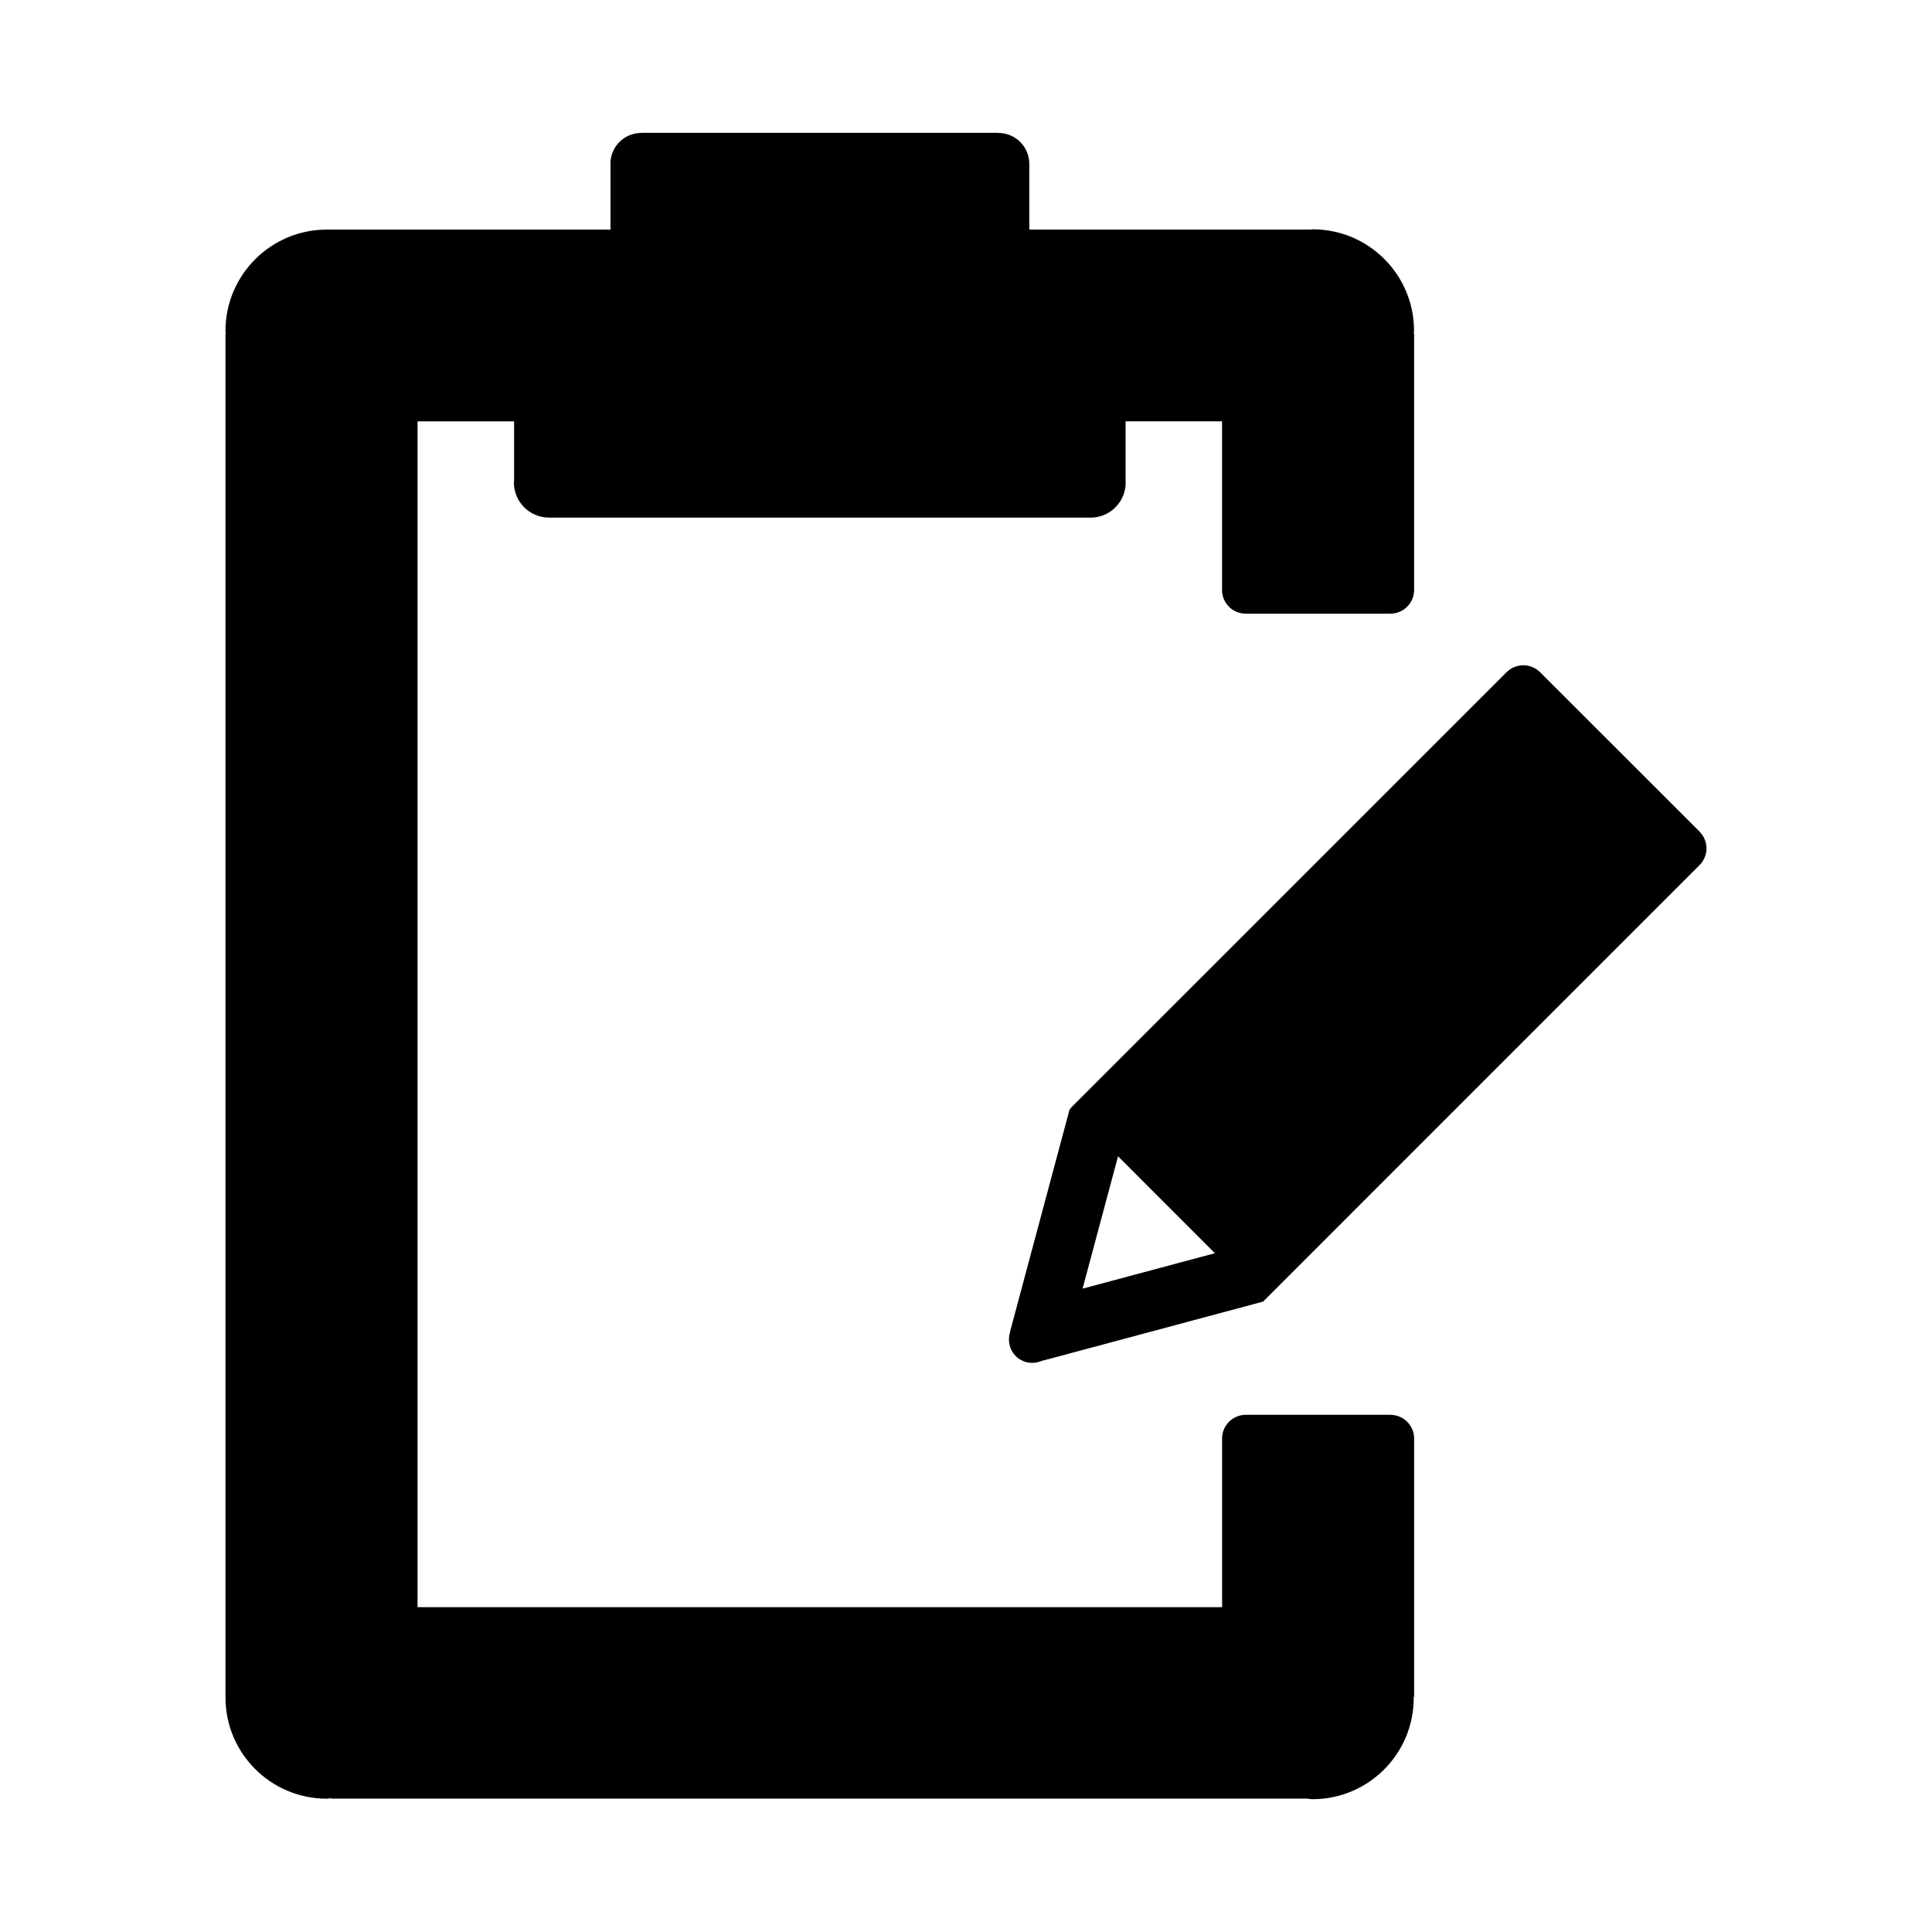
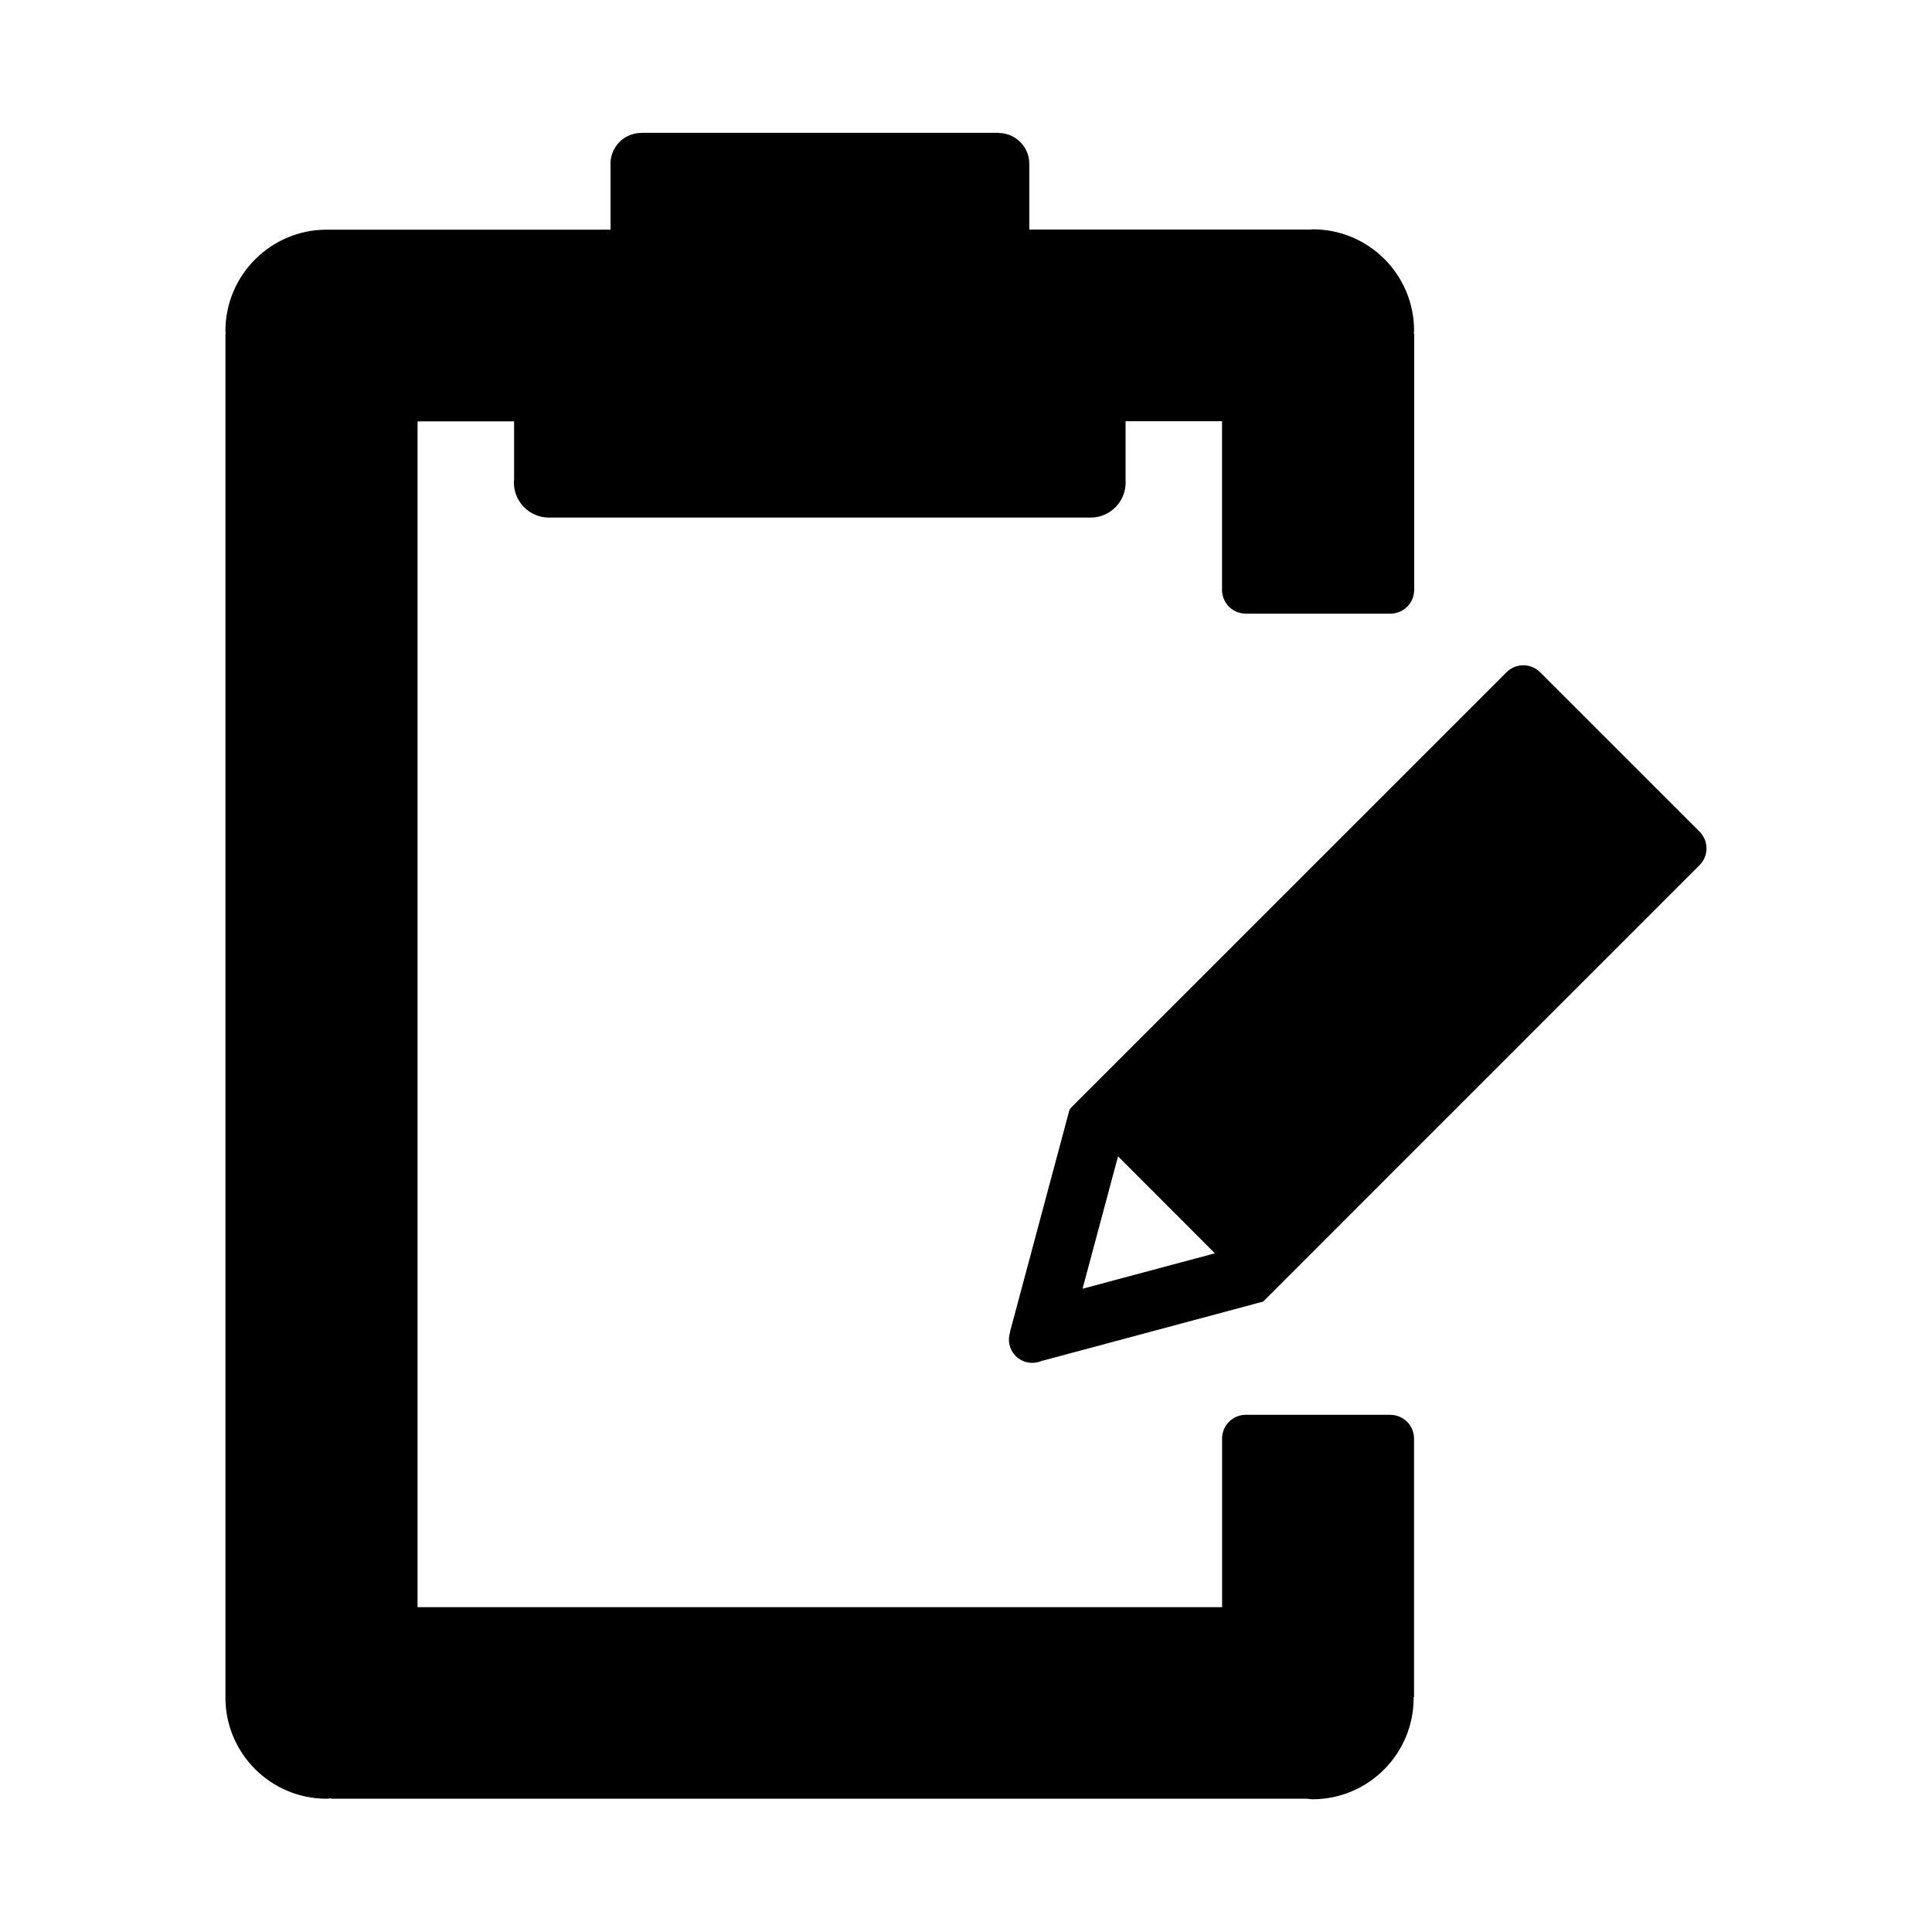
<svg xmlns="http://www.w3.org/2000/svg" width="100" height="100" viewBox="0 0 100 100">
-   <path d="M87.97 43.045l-8.254-8.25c-.478-.48-1.26-.48-1.738 0l-22.583 22.58.045.045-.072-.02-3.09 11.534.008.002c-.14.425-.053.908.286 1.25.376.378.93.45 1.383.236l.002.01 11.415-3.06-.007-.027.02.02L87.967 44.78c.48-.476.48-1.26 0-1.735zM56.034 66.697l1.836-6.846 5.013 5.015-6.848 1.834z" />
-   <path d="M71.967 73.23h-7.484c-.68.003-1.226.548-1.23 1.23l.003.01v8.716H21.612V21.81h4.997v3.068c-.005.033-.01.063-.01.097 0 .998.81 1.814 1.81 1.814l.015-.004v.008h28.027c1.005-.002 1.813-.816 1.813-1.813 0-.014-.004-.03-.004-.043v-3.13h4.993v8.717l-.002.012c.003.68.547 1.226 1.23 1.228h7.484c.68-.003 1.226-.547 1.23-1.228V17.26h-.02c0-.05.015-.095.015-.145 0-2.893-2.347-5.245-5.24-5.245-.04 0-.078.01-.118.012H53.276V8.478c0-.88-.714-1.593-1.593-1.595v-.008h-18.45v.006h-.043c-.88 0-1.594.712-1.594 1.593l.003.03v3.38H16.912c-2.893 0-5.242 2.353-5.242 5.242 0 .047.014.09.015.137h-.014v70.57h.004l-.003.03c0 2.894 2.35 5.237 5.244 5.237.078 0 .15-.02.23-.024v.02h50.5c.097.006.19.03.29.03 2.893 0 5.238-2.348 5.238-5.238 0-.02-.005-.036-.005-.055h.027V74.46c-.004-.682-.548-1.226-1.23-1.228z" />
+   <path d="M87.97 43.045l-8.254-8.25c-.478-.48-1.26-.48-1.738 0l-22.583 22.58.045.045-.072-.02-3.09 11.534.008.002c-.14.425-.053.908.286 1.25.376.378.93.45 1.383.236l.002.01 11.415-3.06-.007-.027.02.02L87.967 44.78c.48-.476.48-1.26 0-1.735zM56.034 66.697l1.836-6.846 5.013 5.02-6.848 1.833z" />
+   <path d="M71.967 73.23h-7.484c-.68.003-1.226.548-1.23 1.23l.003.01v8.716H21.612V21.81h4.997v3.068c-.01.033-.01.063-.01.097 0 .998.81 1.814 1.81 1.814l.01-.008v.008h28.03c1.006 0 1.814-.815 1.814-1.812 0-.015-.004-.03-.004-.044v-3.13h4.993v8.717l-.002.014c.007.68.55 1.226 1.23 1.228h7.488c.68-.002 1.226-.546 1.23-1.227V17.26h-.02c0-.05.015-.095.015-.145 0-2.893-2.346-5.245-5.24-5.245-.04 0-.077.01-.117.012h-14.56V8.478c0-.88-.713-1.593-1.592-1.595v-.008h-18.45v.006h-.043c-.88 0-1.593.716-1.593 1.597l.003.03v3.38H16.91c-2.893 0-5.242 2.353-5.242 5.242 0 .046.014.09.015.136h-.014v70.57h.002l-.003.03c0 2.894 2.35 5.237 5.244 5.237.078 0 .15-.02.23-.023v.02h50.5c.097.005.19.03.29.03 2.893 0 5.238-2.35 5.238-5.24 0-.02-.005-.036-.005-.055h.026V74.46c-.004-.682-.548-1.226-1.23-1.228z" />
</svg>
